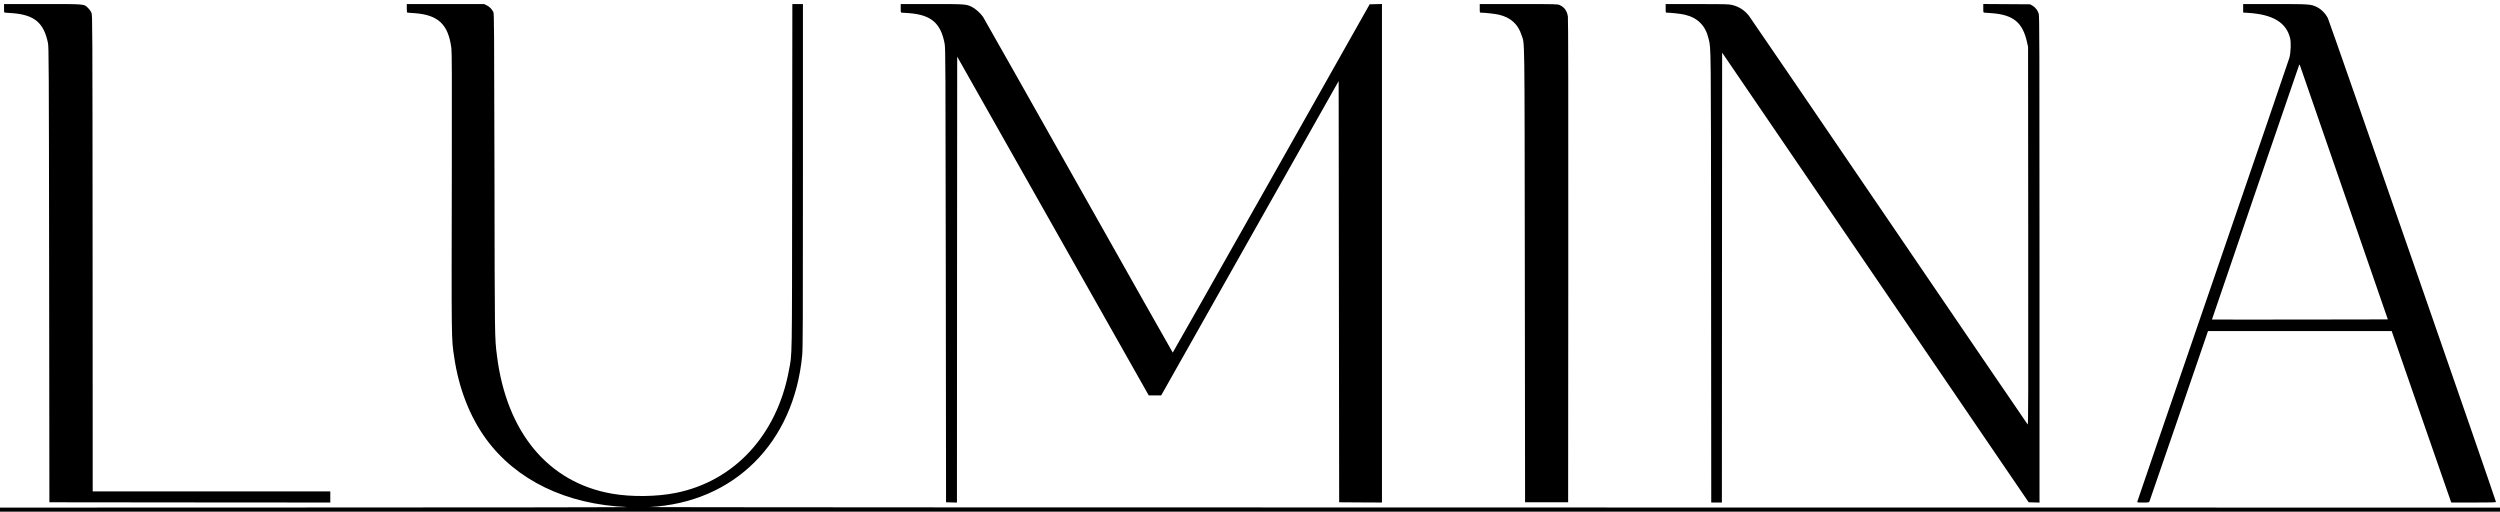
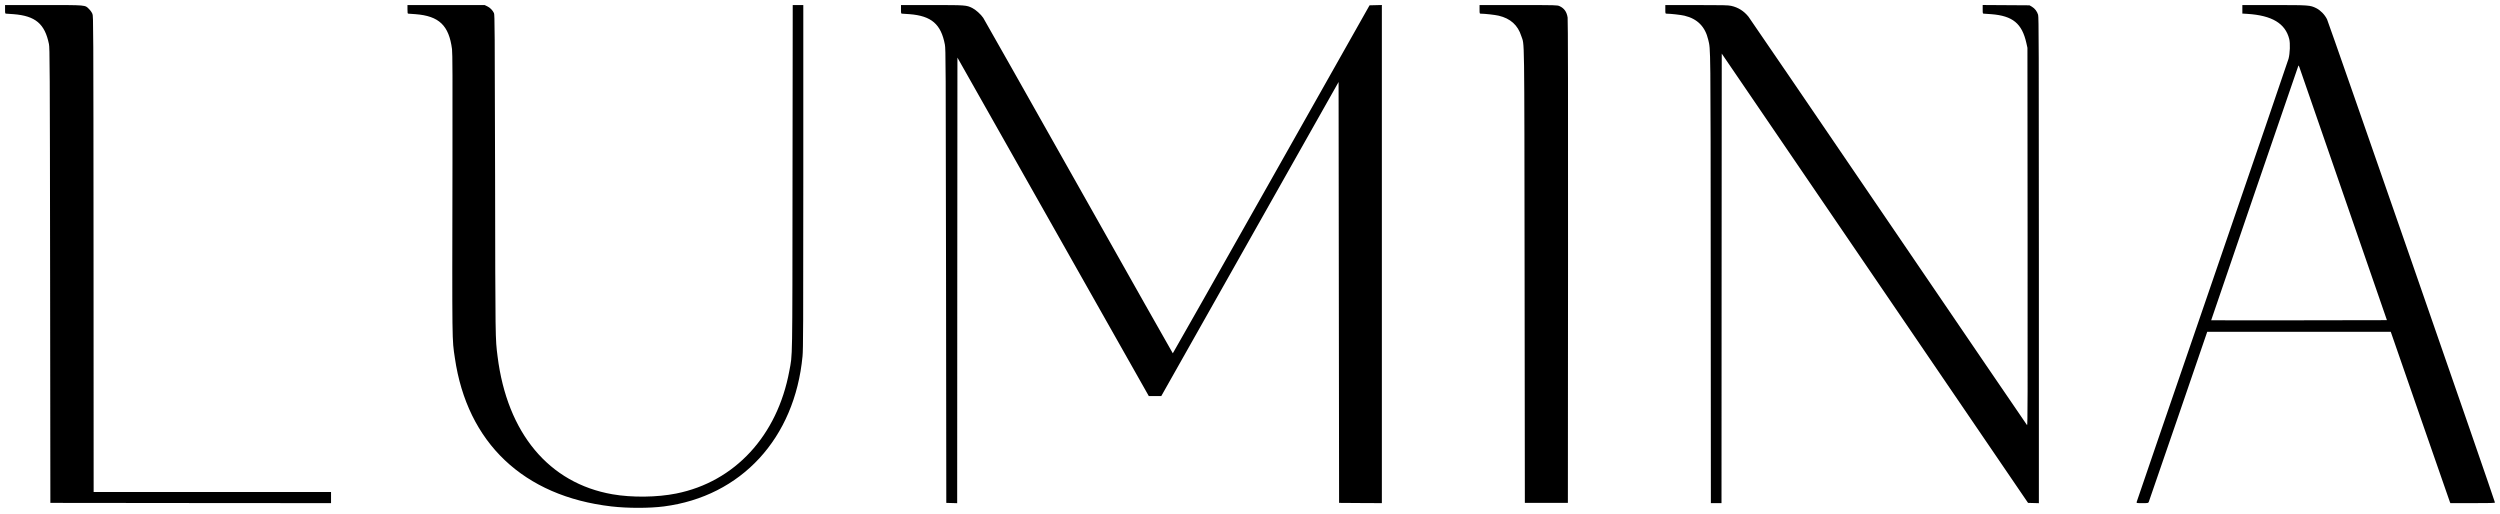
- <svg xmlns="http://www.w3.org/2000/svg" width="4935" height="1010" viewBox="0 0 4935 1010" preserveAspectRatio="xMidYMid meet">
-   <g transform="translate(0,1010) scale(0.1,-0.1)" fill="currentColor" stroke="none">
-     <path d="M80 9935 c0 -81 1 -85 23 -85 12 0 77 -5 145 -10 432 -34 617 -190 699 -590 16 -80 18 -368 23 -4575 l5 -4490 2773 -3 2772 -2 0 110 0 110 -2345 0 -2345 0 -2 4697 c-3 4603 -3 4699 -22 4748 -11 28 -39 69 -66 95 -83 84 -41 80 -902 80 l-758 0 0 -85z M8030 9935 c0 -74 2 -85 18 -85 9 0 72 -5 140 -10 466 -36 661 -222 722 -690 10 -74 12 -573 9 -2270 -7 -3639 -9 -3447 47 -3830 89 -612 307 -1174 628 -1614 595 -816 1586 -1295 2786 -1345 96 -5 -2650 -9 -6102 -9 l-6278 -2 0 -40 0 -40 24675 0 24675 0 0 40 0 40 -18337 2 c-10086 0 -18273 4 -18193 9 1666 87 2851 1264 3015 2993 13 138 15 607 15 3548 l0 3388 -105 0 -104 0 -4 -3402 c-3 -3747 1 -3478 -63 -3826 -236 -1278 -1076 -2190 -2234 -2422 -377 -76 -877 -82 -1260 -15 -1256 219 -2081 1209 -2270 2724 -45 358 -44 277 -49 3581 -6 2893 -7 3168 -22 3201 -26 56 -79 110 -134 135 l-50 24 -762 0 -763 0 0 -85z M17780 9935 c0 -81 1 -85 23 -85 12 0 78 -5 147 -10 431 -34 621 -197 697 -601 17 -89 18 -343 23 -4574 l5 -4480 107 -3 108 -3 2 4402 3 4401 1891 -3344 1890 -3343 123 0 123 0 1751 3102 1752 3103 5 -4158 5 -4157 423 -3 422 -2 0 4920 0 4921 -121 -3 -122 -3 -1940 -3437 c-1068 -1891 -1944 -3438 -1947 -3438 -3 0 -839 1481 -1859 3290 -1020 1810 -1869 3311 -1886 3337 -46 69 -152 164 -217 195 -116 57 -129 58 -795 58 l-613 0 0 -85z M29210 9935 c0 -81 1 -85 23 -85 87 -1 283 -23 355 -40 233 -55 379 -187 447 -403 64 -202 59 215 65 -4732 l5 -4490 425 0 425 0 3 4760 c2 3262 -1 4782 -8 4828 -17 113 -68 184 -160 226 -44 20 -62 21 -812 21 l-768 0 0 -85z M32880 9935 c0 -81 1 -85 23 -85 87 -1 283 -23 355 -40 256 -61 410 -217 470 -476 48 -205 46 9 49 -4701 l3 -4453 105 0 105 0 2 4441 3 4440 3026 -4438 3025 -4438 107 -3 107 -3 0 4799 c0 4222 -2 4804 -15 4849 -20 68 -65 126 -122 160 l-48 28 -462 3 -463 3 0 -86 c0 -81 1 -85 23 -85 12 0 77 -5 145 -10 426 -33 608 -183 695 -570 l21 -95 3 -3735 c3 -3155 1 -3732 -10 -3720 -8 8 -1239 1815 -2737 4015 -1498 2200 -2743 4025 -2767 4055 -92 114 -203 183 -340 214 -62 14 -159 16 -687 16 l-616 0 0 -85z M44280 9936 l0 -84 98 -6 c487 -31 750 -188 828 -496 22 -87 15 -284 -14 -392 -12 -43 -690 -2025 -1508 -4405 -818 -2380 -1490 -4338 -1492 -4350 -4 -23 -3 -23 112 -23 113 0 117 1 127 24 6 13 268 774 583 1692 l572 1669 1813 0 1813 0 579 -1670 c318 -919 583 -1680 589 -1693 l10 -22 440 0 c359 0 440 2 440 13 0 31 -3283 9478 -3317 9546 -47 94 -130 178 -214 220 -121 59 -141 61 -831 61 l-628 0 0 -84z m1998 -3661 l858 -2480 -1735 -3 c-954 -1 -1735 -1 -1737 1 -2 2 1704 4983 1722 5027 4 10 11 2 20 -25 8 -22 401 -1156 872 -2520z" />
+ <svg xmlns="http://www.w3.org/2000/svg" width="4939" height="1014" viewBox="0 0 4939 1014" preserveAspectRatio="xMidYMid meet">
+   <g transform="translate(0,1014) scale(0.1,-0.1)" fill="currentColor" stroke="none">
+     <path d="M100 9955 c0 -81 1 -85 23 -85 12 0 77 -5 145 -10 432 -34 617 -190 699 -590 16 -80 18 -368 23 -4575 l5 -4490 2773 -3 2772 -2 0 110 0 110 -2345 0 -2345 0 -2 4697 c-3 4603 -3 4699 -22 4748 -11 28 -39 69 -66 95 -83 84 -41 80 -902 80 l-758 0 0 -85z M8050 9955 c0 -74 2 -85 18 -85 9 0 72 -5 140 -10 466 -36 661 -222 722 -690 10 -74 12 -573 9 -2270 -7 -3639 -9 -3447 47 -3830 243 -1678 1357 -2734 3094 -2935 320 -37 748 -37 1036 0 1528 198 2585 1345 2739 2969 13 138 15 607 15 3548 l0 3388 -105 0 -104 0 -4 -3402 c-3 -3747 1 -3478 -63 -3826 -236 -1278 -1076 -2190 -2234 -2422 -377 -76 -877 -82 -1260 -15 -1256 219 -2081 1209 -2270 2724 -45 358 -44 277 -49 3581 -6 2893 -7 3168 -22 3201 -26 56 -79 110 -134 135 l-50 24 -762 0 -763 0 0 -85z M17800 9955 c0 -81 1 -85 23 -85 12 0 78 -5 147 -10 431 -34 621 -197 697 -601 17 -89 18 -343 23 -4574 l5 -4480 107 -3 108 -3 2 4402 3 4401 1891 -3344 1890 -3343 123 0 123 0 1751 3102 1752 3103 5 -4158 5 -4157 423 -3 422 -2 0 4920 0 4921 -121 -3 -122 -3 -1940 -3437 c-1068 -1891 -1944 -3438 -1947 -3438 -3 0 -839 1481 -1859 3290 -1020 1810 -1869 3311 -1886 3337 -46 69 -152 164 -217 195 -116 57 -129 58 -795 58 l-613 0 0 -85z M29230 9955 c0 -81 1 -85 23 -85 87 -1 283 -23 355 -40 233 -55 379 -187 447 -403 64 -202 59 215 65 -4732 l5 -4490 425 0 425 0 3 4760 c2 3262 -1 4782 -8 4828 -17 113 -68 184 -160 226 -44 20 -62 21 -812 21 l-768 0 0 -85z M32900 9955 c0 -81 1 -85 23 -85 87 -1 283 -23 355 -40 256 -61 410 -217 470 -476 48 -205 46 9 49 -4701 l3 -4453 105 0 105 0 2 4441 3 4440 3026 -4438 3025 -4438 107 -3 107 -3 0 4799 c0 4222 -2 4804 -15 4849 -20 68 -65 126 -122 160 l-48 28 -462 3 -463 3 0 -86 c0 -81 1 -85 23 -85 12 0 77 -5 145 -10 426 -33 608 -183 695 -570 l21 -95 3 -3735 c3 -3155 1 -3732 -10 -3720 -8 8 -1239 1815 -2737 4015 -1498 2200 -2743 4025 -2767 4055 -92 114 -203 183 -340 214 -62 14 -159 16 -687 16 l-616 0 0 -85z M44300 9956 l0 -84 98 -6 c487 -31 750 -188 828 -496 22 -87 15 -284 -14 -392 -12 -43 -690 -2025 -1508 -4405 -818 -2380 -1490 -4338 -1492 -4350 -4 -23 -3 -23 112 -23 113 0 117 1 127 24 6 13 268 774 583 1692 l572 1669 1813 0 1813 0 579 -1670 c318 -919 583 -1680 589 -1693 l10 -22 440 0 c359 0 440 2 440 13 0 31 -3283 9478 -3317 9546 -47 94 -130 178 -214 220 -121 59 -141 61 -831 61 l-628 0 0 -84z m1998 -3661 l858 -2480 -1735 -3 c-954 -1 -1735 -1 -1737 1 -2 2 1704 4983 1722 5027 4 10 11 2 20 -25 8 -22 401 -1156 872 -2520z" />
  </g>
</svg>
